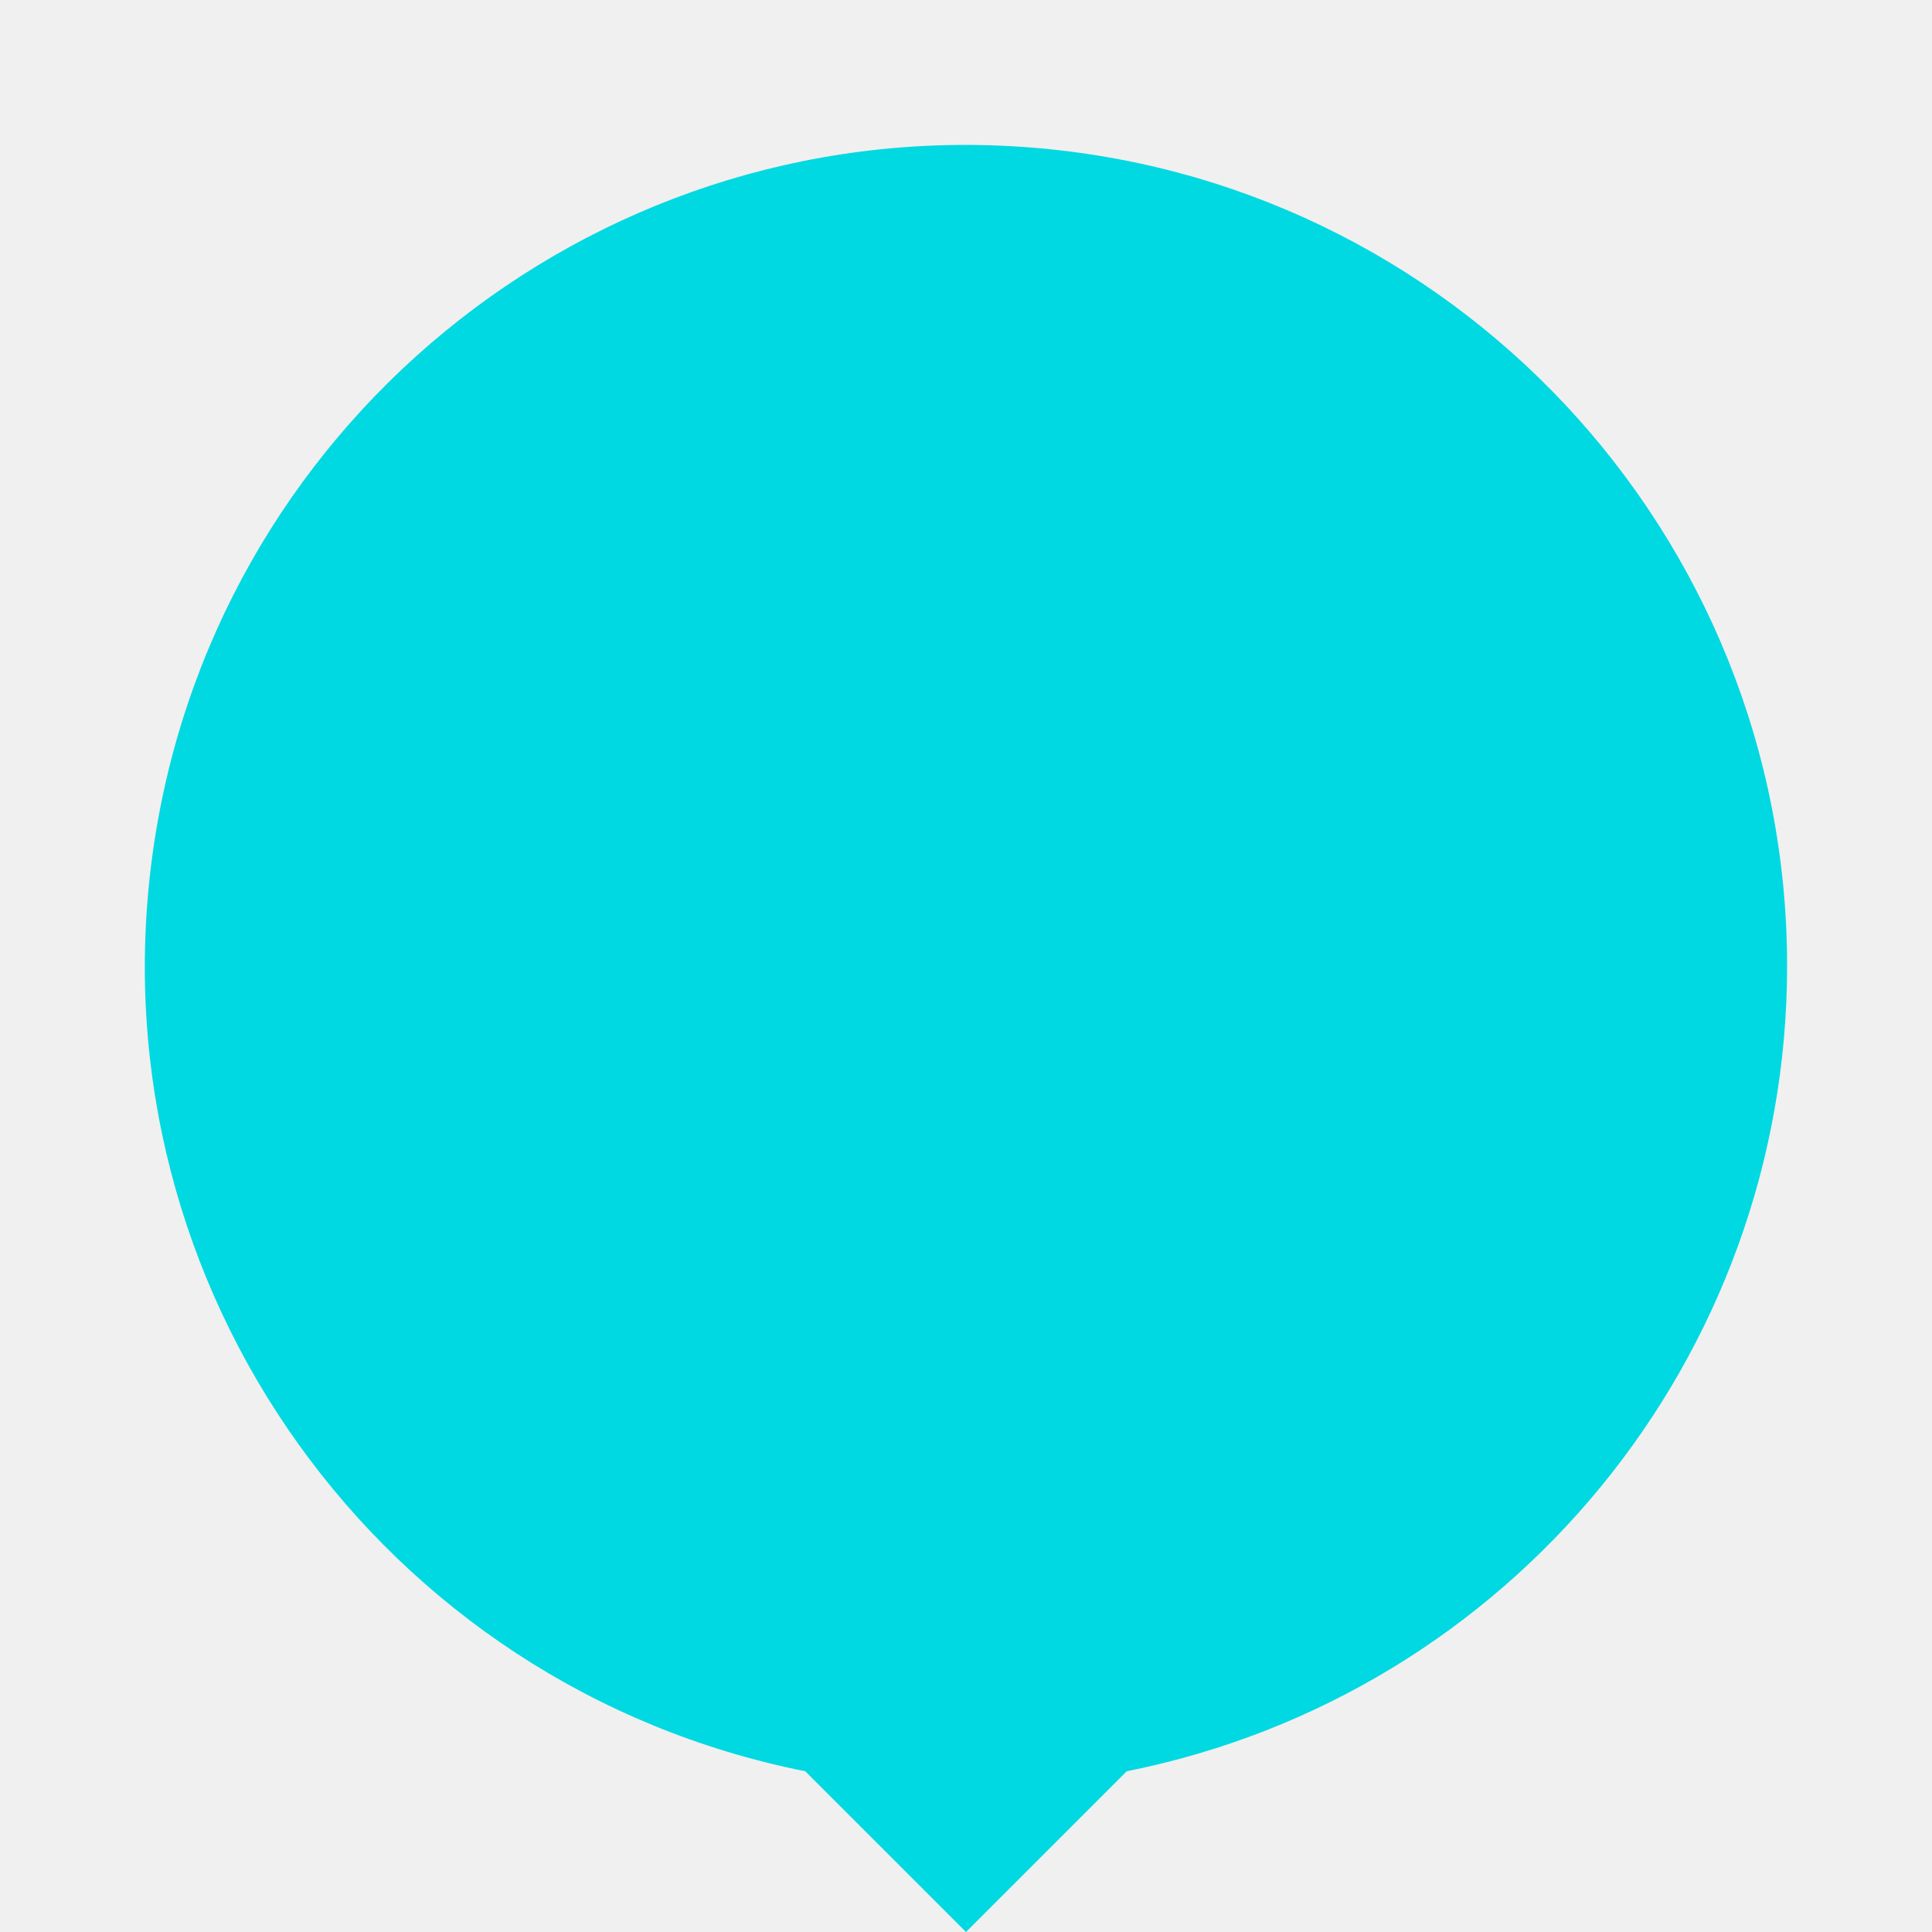
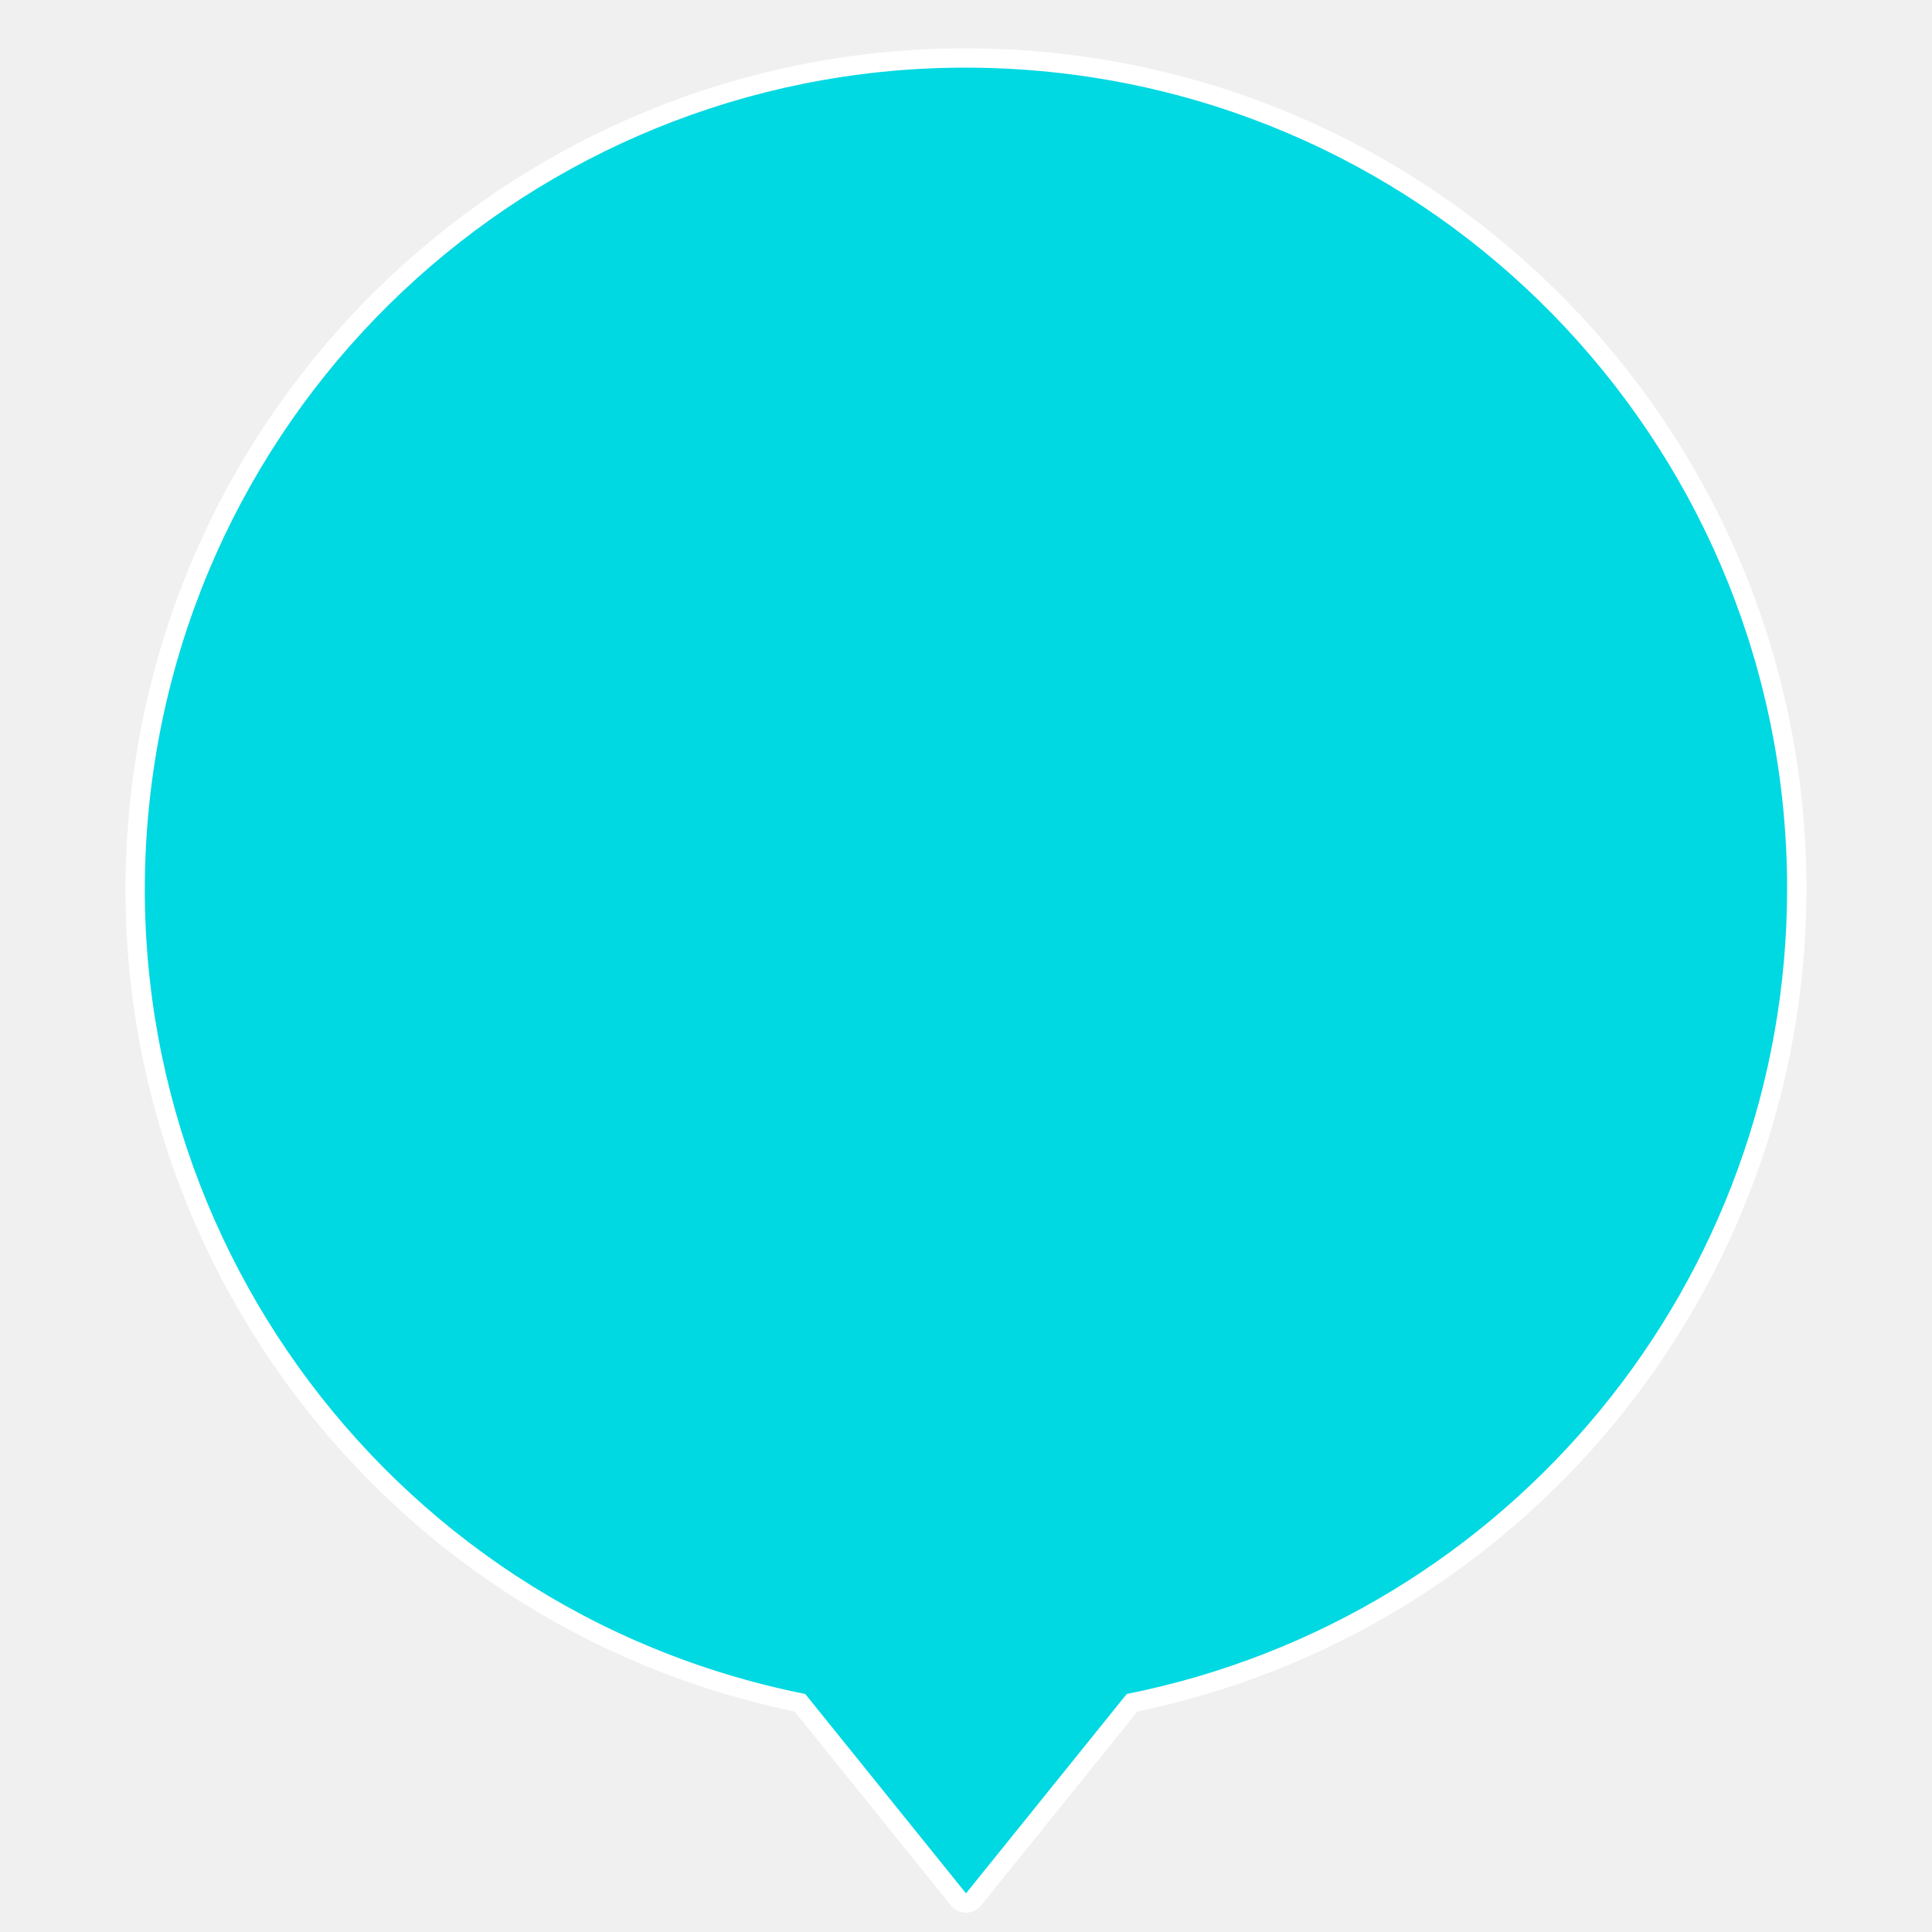
<svg xmlns="http://www.w3.org/2000/svg" id="Layer_1" data-name="Layer 1" viewBox="0 0 100 100">
  <defs>
-     <style>.cls-1{fill:#00d8e2;}</style>
+     <style>.cls-1{fill:none;stroke:#fff;stroke-linecap:round;stroke-linejoin:round;stroke-width:2px;}.cls-2{fill:#00d8e2;}</style>
  </defs>
-   <path class="cls-1" d="M92.5,50A42.5,42.5,0,1,0,41.68,91.68L50,100l8.32-8.32A42.51,42.51,0,0,0,92.5,50Z" />
+   <path class="cls-1" d="M92.5,46A42.5,42.5,0,1,0,41.68,87.68L50,98l8.32-10.32A42.51,42.51,0,0,0,92.5,46Z" />
+   <path class="cls-2" d="M92.5,46A42.5,42.5,0,1,0,41.68,87.68L50,98l8.32-10.32A42.51,42.51,0,0,0,92.5,46Z" />
</svg>
